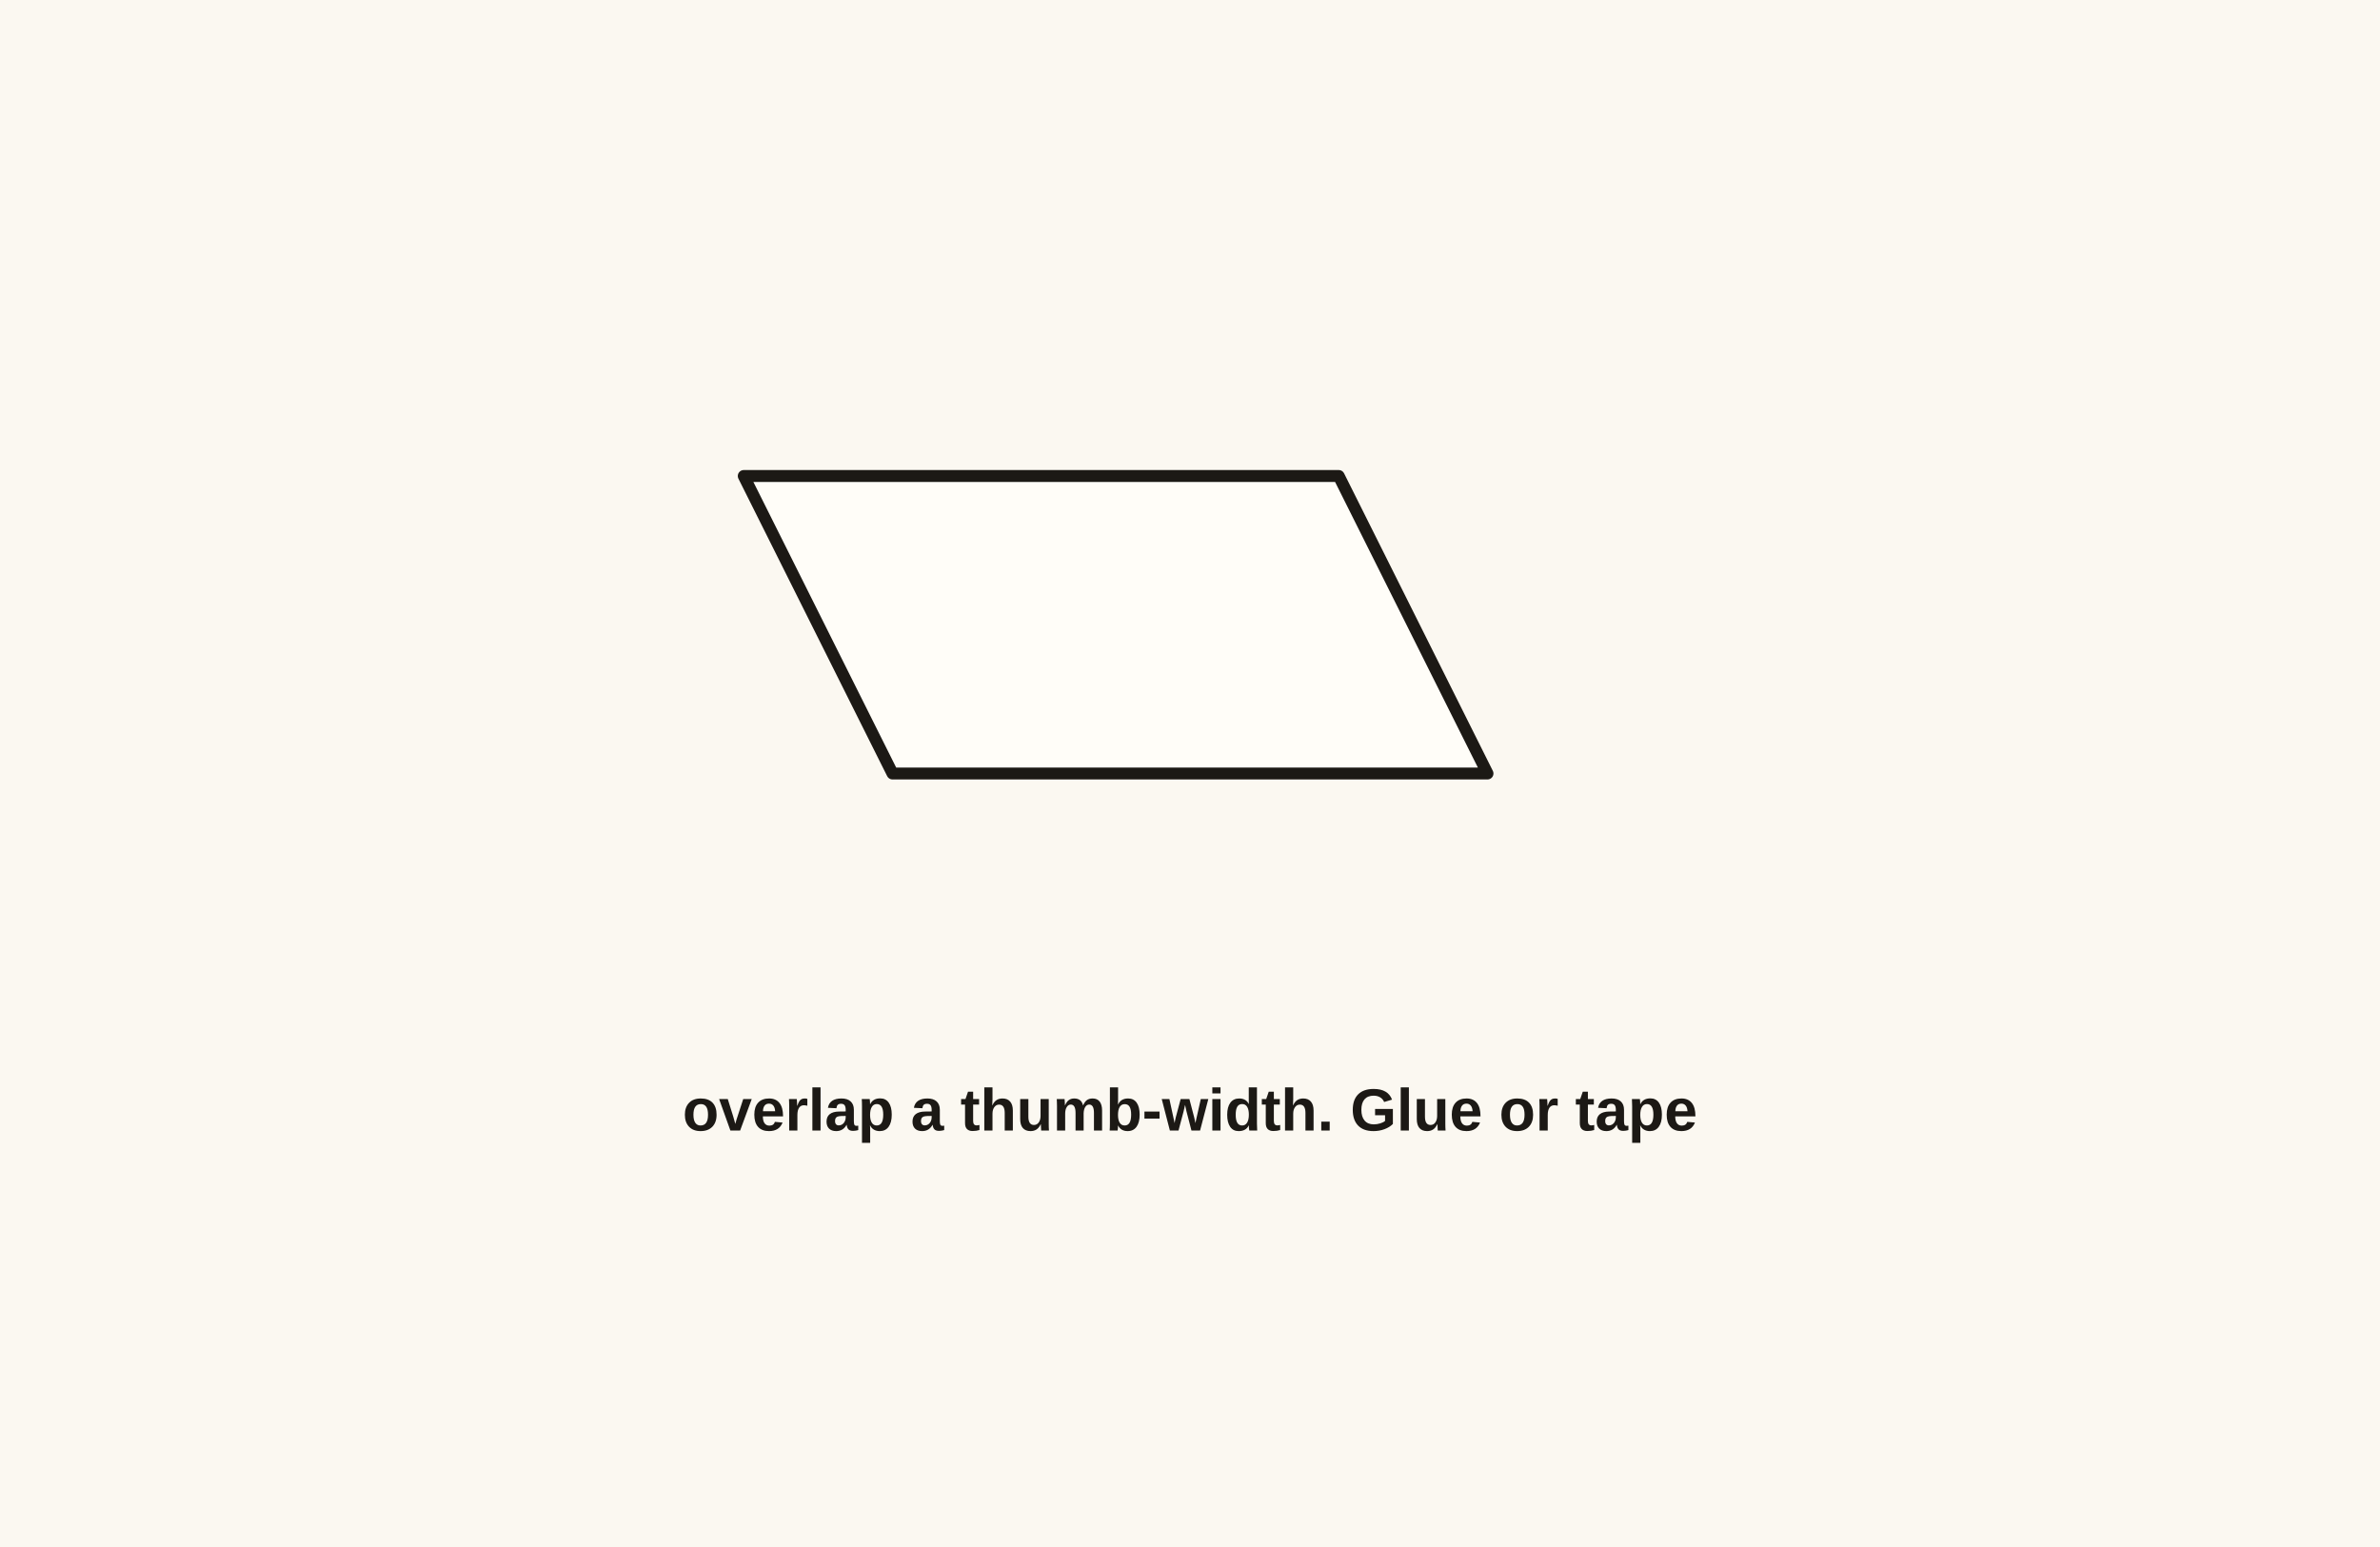
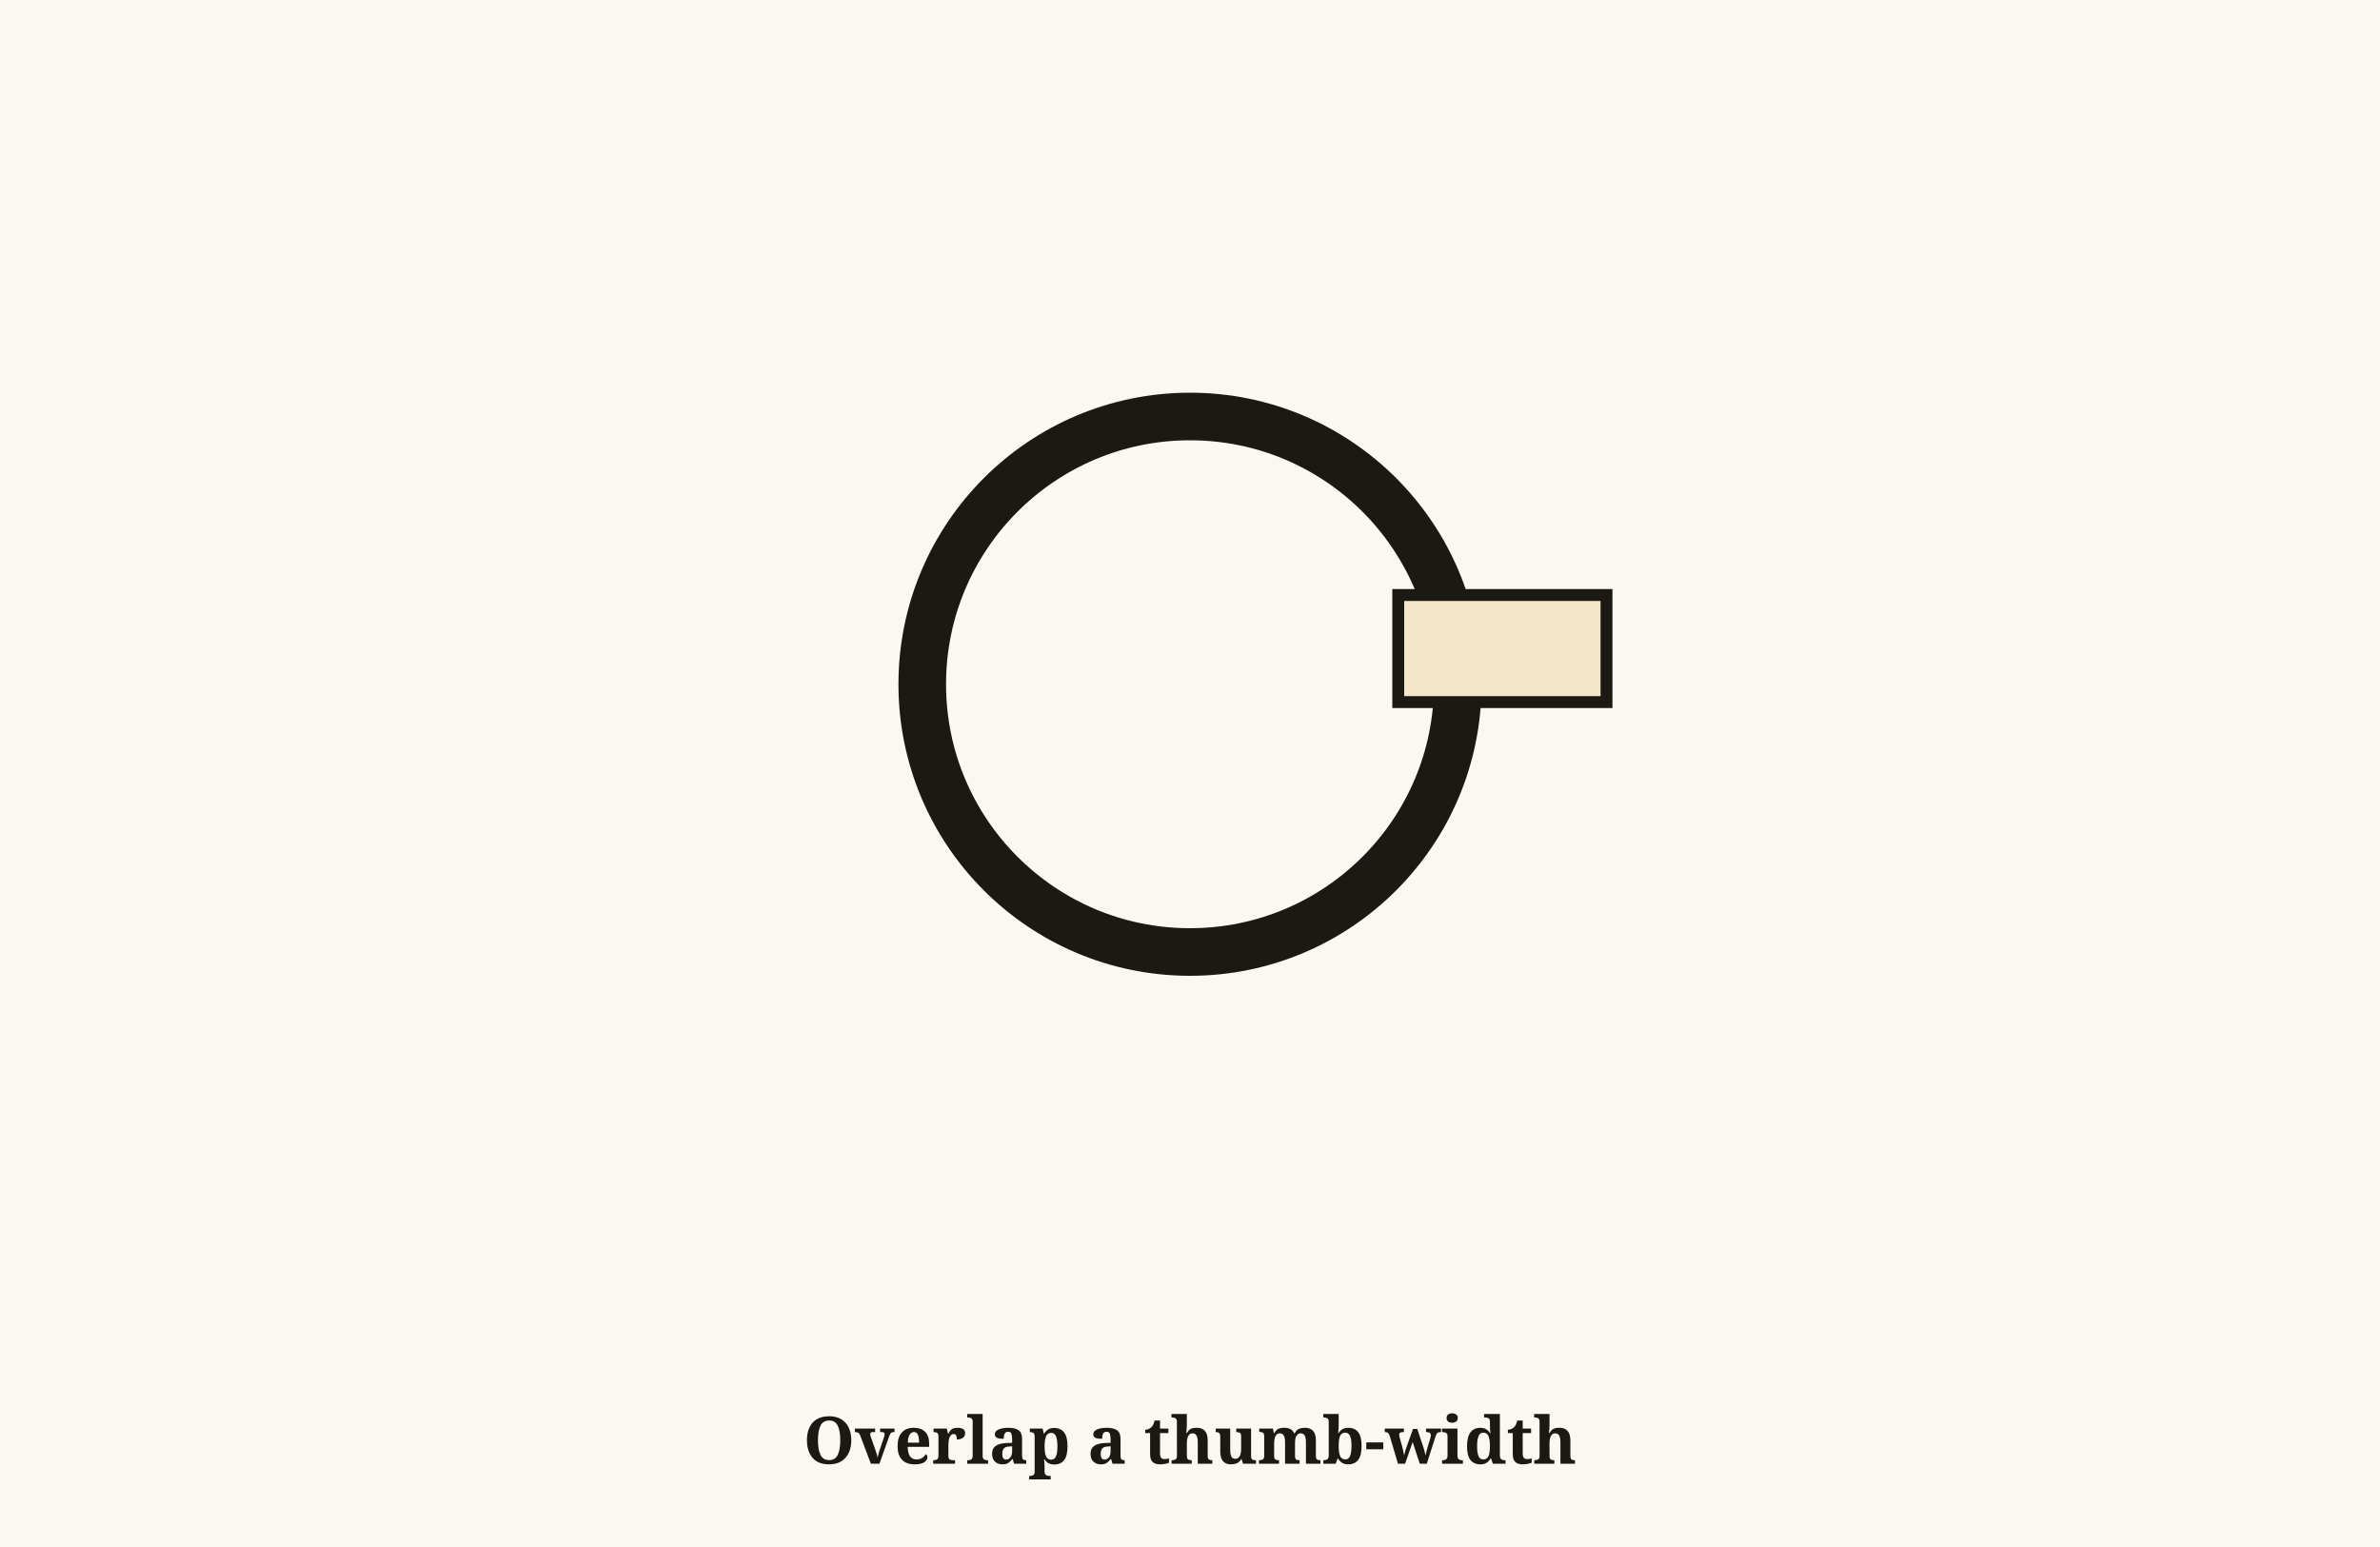
<svg xmlns="http://www.w3.org/2000/svg" width="800" height="520" viewBox="0 0 800 520" role="img">
  <rect width="800" height="520" fill="#fbf8f1" />
-   <defs>
-     <marker id="arr" viewBox="0 0 10 10" refX="9" refY="5" markerWidth="9" markerHeight="9" orient="auto">
-       <path d="M 0 0 L 10 5 L 0 10 z" fill="#1f5c4e" />
-     </marker>
-   </defs>
-   <polygon points="250,160 450,160 500,260 300,260" fill="#fffdf8" stroke="#1c1915" stroke-width="4" stroke-linejoin="round" />
-   <text x="400" y="380" text-anchor="middle" font-size="20" font-family="Arial, Helvetica, sans-serif" font-weight="700" fill="#1c1915">overlap a thumb-width. Glue or tape</text>
+   <circle cx="400" cy="230" r="90" fill="none" stroke="#1c1915" stroke-width="16" />
+   <rect x="470" y="200" width="70" height="36" fill="#f4e6c8" stroke="#1c1915" stroke-width="4" />
+   <text x="400" y="492" text-anchor="middle" font-size="22" font-family="Georgia, serif" font-weight="700" fill="#1c1915">Overlap a thumb-width</text>
</svg>
